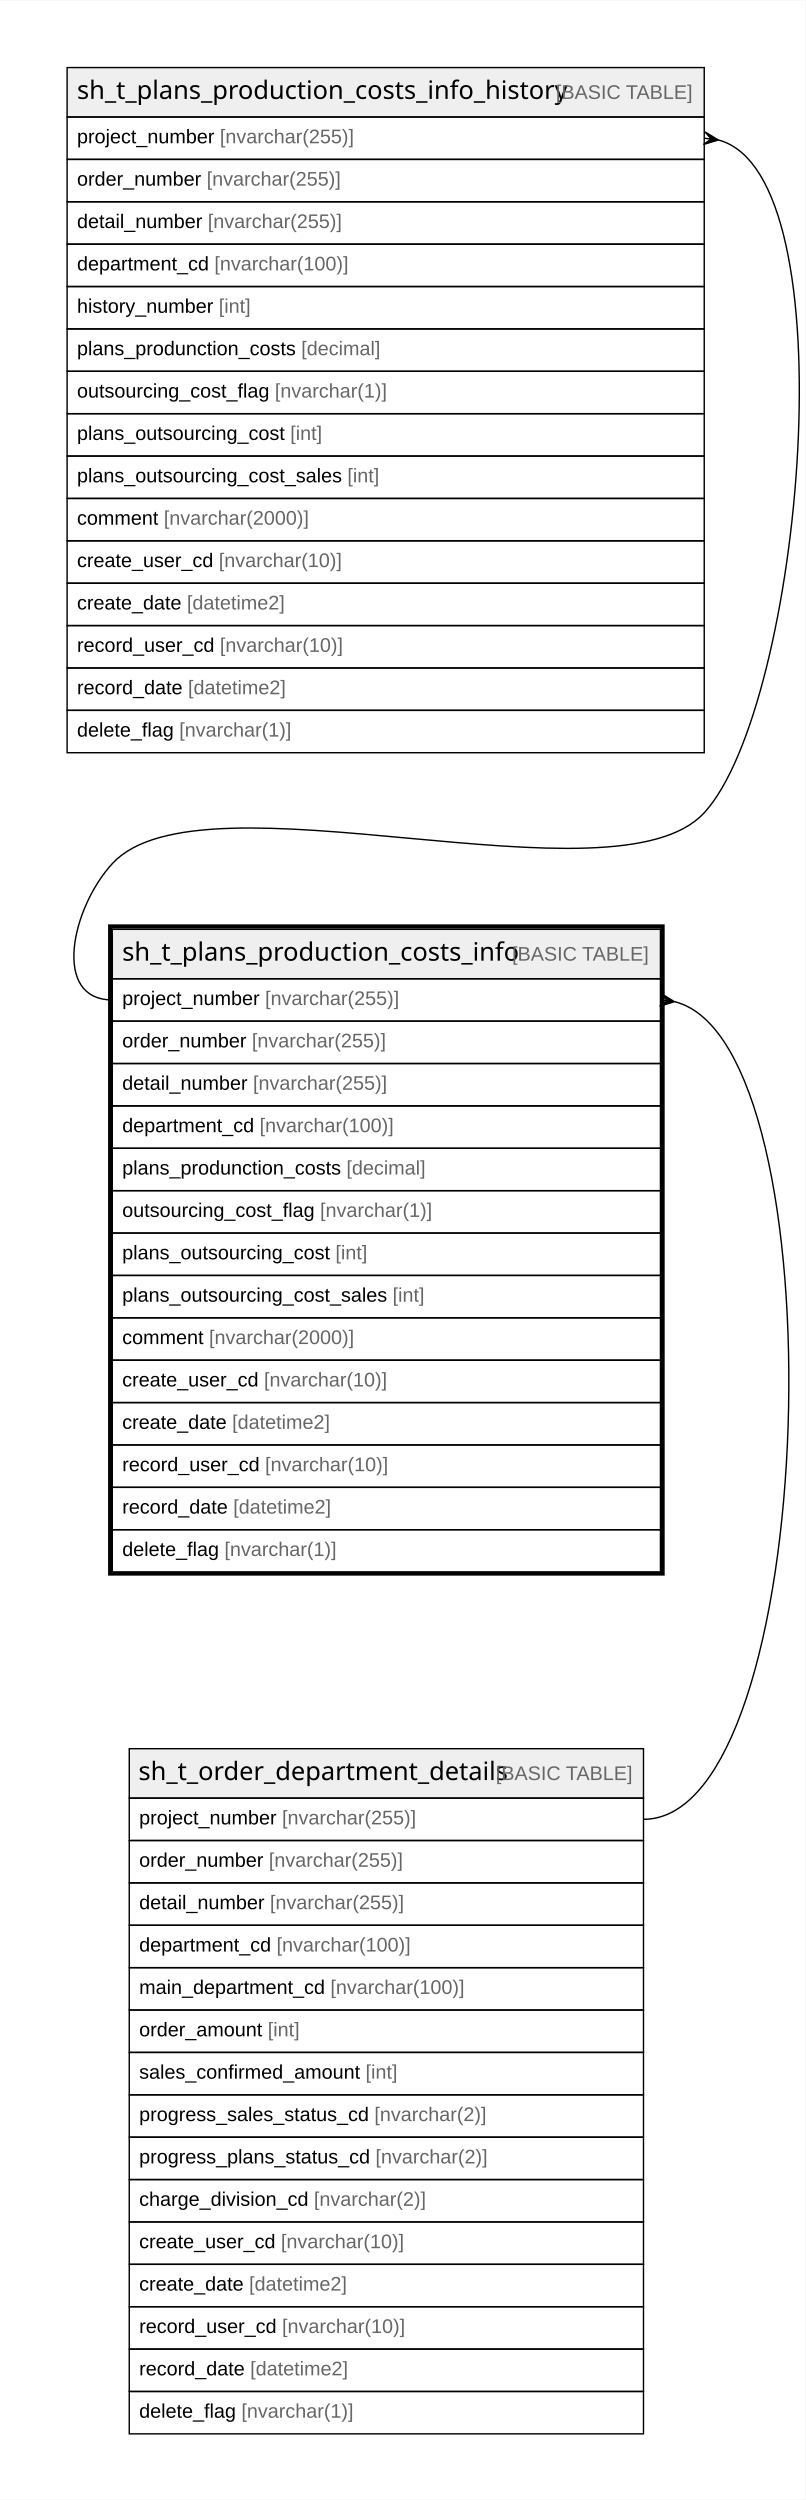
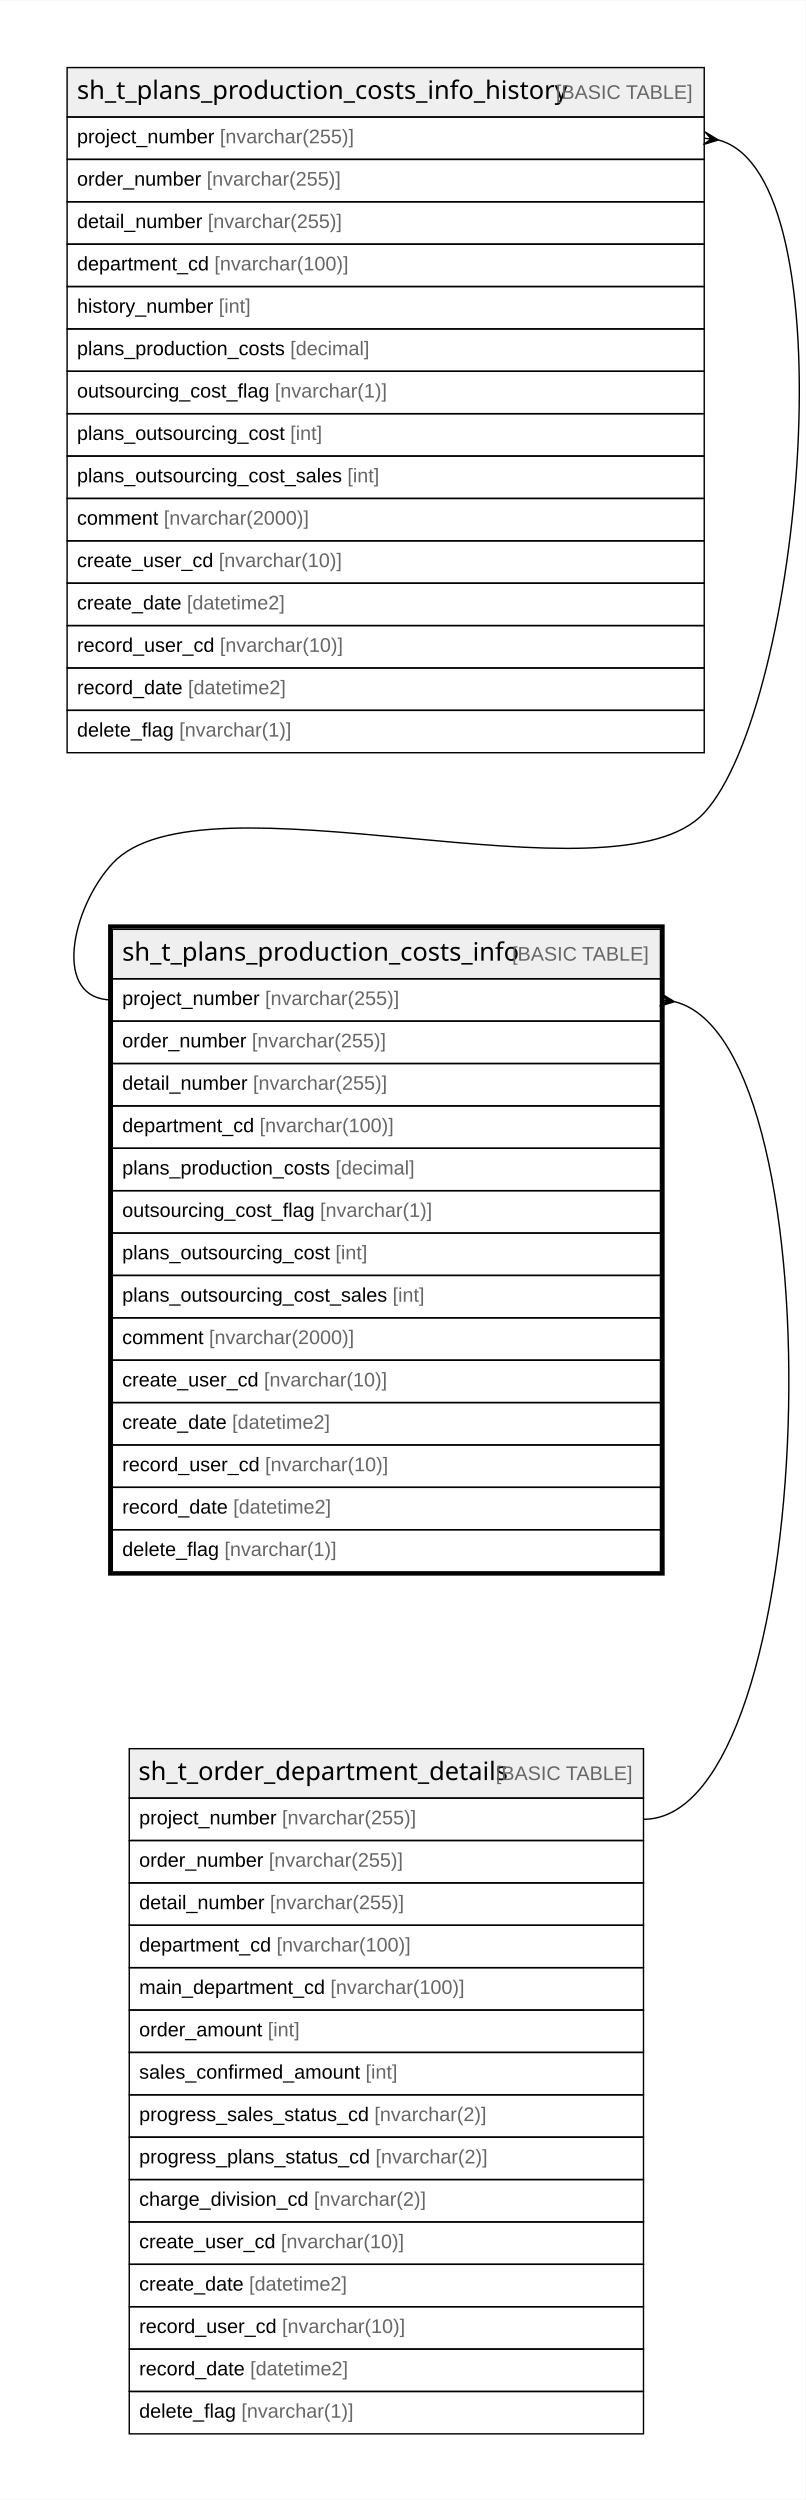
<svg xmlns="http://www.w3.org/2000/svg" width="570pt" height="1769pt" viewBox="0.00 0.00 570.21 1769.00">
  <g id="graph0" class="graph" transform="scale(1 1) rotate(0) translate(4 1765)">
    <polygon fill="#ffffff" stroke="transparent" points="-4,4 -4,-1765 566.206,-1765 566.206,4 -4,4" />
    <g id="node1" class="node">
      <polygon fill="#efefef" stroke="transparent" points="75.5,-1072.5 75.5,-1107.5 463.5,-1107.5 463.5,-1072.5 75.5,-1072.5" />
      <polygon fill="none" stroke="#000000" points="75.5,-1072.5 75.5,-1107.5 463.5,-1107.5 463.5,-1072.5 75.5,-1072.5" />
      <text text-anchor="start" x="82.495" y="-1085.3" font-family="Arial Bold" font-size="18.00" fill="#000000">sh_t_plans_production_costs_info</text>
      <text text-anchor="start" x="354.59" y="-1085.3" font-family="Arial" font-size="14.00" fill="#000000"> </text>
      <text text-anchor="start" x="358.481" y="-1085.3" font-family="Arial" font-size="14.00" fill="#666666">[BASIC TABLE]</text>
      <polygon fill="none" stroke="#000000" points="75.5,-1042.5 75.5,-1072.5 463.5,-1072.5 463.5,-1042.5 75.5,-1042.5" />
      <text text-anchor="start" x="82.5" y="-1053.9" font-family="Arial" font-size="14.00" fill="#000000">project_number </text>
      <text text-anchor="start" x="183.63" y="-1053.9" font-family="Arial" font-size="14.00" fill="#666666">[nvarchar(255)]</text>
      <polygon fill="none" stroke="#000000" points="75.5,-1012.5 75.5,-1042.5 463.5,-1042.5 463.5,-1012.5 75.5,-1012.5" />
      <text text-anchor="start" x="82.5" y="-1023.9" font-family="Arial" font-size="14.00" fill="#000000">order_number </text>
      <text text-anchor="start" x="174.294" y="-1023.9" font-family="Arial" font-size="14.00" fill="#666666">[nvarchar(255)]</text>
      <polygon fill="none" stroke="#000000" points="75.5,-982.5 75.5,-1012.5 463.5,-1012.5 463.5,-982.5 75.5,-982.5" />
      <text text-anchor="start" x="82.5" y="-993.9" font-family="Arial" font-size="14.00" fill="#000000">detail_number </text>
      <text text-anchor="start" x="175.076" y="-993.9" font-family="Arial" font-size="14.00" fill="#666666">[nvarchar(255)]</text>
      <polygon fill="none" stroke="#000000" points="75.5,-952.5 75.5,-982.5 463.5,-982.5 463.5,-952.5 75.5,-952.5" />
      <text text-anchor="start" x="82.5" y="-963.9" font-family="Arial" font-size="14.00" fill="#000000">department_cd </text>
      <text text-anchor="start" x="179.754" y="-963.9" font-family="Arial" font-size="14.00" fill="#666666">[nvarchar(100)]</text>
      <polygon fill="none" stroke="#000000" points="75.5,-922.5 75.5,-952.5 463.5,-952.5 463.5,-922.5 75.5,-922.5" />
-       <text text-anchor="start" x="82.5" y="-933.9" font-family="Arial" font-size="14.00" fill="#000000">plans_produnction_costs </text>
-       <text text-anchor="start" x="241.219" y="-933.9" font-family="Arial" font-size="14.00" fill="#666666">[decimal]</text>
+       <text text-anchor="start" x="82.5" y="-933.9" font-family="Arial" font-size="14.00" fill="#000000">plans_production_costs </text>
+       <text text-anchor="start" x="233.437" y="-933.9" font-family="Arial" font-size="14.00" fill="#666666">[decimal]</text>
      <polygon fill="none" stroke="#000000" points="75.5,-892.5 75.5,-922.5 463.5,-922.5 463.5,-892.5 75.5,-892.5" />
      <text text-anchor="start" x="82.5" y="-903.9" font-family="Arial" font-size="14.00" fill="#000000">outsourcing_cost_flag </text>
      <text text-anchor="start" x="222.545" y="-903.9" font-family="Arial" font-size="14.00" fill="#666666">[nvarchar(1)]</text>
      <polygon fill="none" stroke="#000000" points="75.5,-862.5 75.5,-892.5 463.5,-892.5 463.5,-862.5 75.5,-862.5" />
      <text text-anchor="start" x="82.5" y="-873.9" font-family="Arial" font-size="14.00" fill="#000000">plans_outsourcing_cost </text>
      <text text-anchor="start" x="233.437" y="-873.9" font-family="Arial" font-size="14.00" fill="#666666">[int]</text>
      <polygon fill="none" stroke="#000000" points="75.5,-832.5 75.5,-862.5 463.5,-862.5 463.5,-832.5 75.5,-832.5" />
      <text text-anchor="start" x="82.5" y="-843.9" font-family="Arial" font-size="14.00" fill="#000000">plans_outsourcing_cost_sales </text>
      <text text-anchor="start" x="273.891" y="-843.9" font-family="Arial" font-size="14.00" fill="#666666">[int]</text>
      <polygon fill="none" stroke="#000000" points="75.5,-802.5 75.5,-832.5 463.5,-832.5 463.5,-802.5 75.5,-802.5" />
      <text text-anchor="start" x="82.5" y="-813.9" font-family="Arial" font-size="14.00" fill="#000000">comment </text>
      <text text-anchor="start" x="143.95" y="-813.9" font-family="Arial" font-size="14.00" fill="#666666">[nvarchar(2000)]</text>
      <polygon fill="none" stroke="#000000" points="75.5,-772.5 75.5,-802.5 463.5,-802.5 463.5,-772.5 75.5,-772.5" />
      <text text-anchor="start" x="82.5" y="-783.9" font-family="Arial" font-size="14.00" fill="#000000">create_user_cd </text>
      <text text-anchor="start" x="182.863" y="-783.9" font-family="Arial" font-size="14.00" fill="#666666">[nvarchar(10)]</text>
      <polygon fill="none" stroke="#000000" points="75.5,-742.5 75.5,-772.5 463.5,-772.5 463.5,-742.5 75.5,-742.5" />
      <text text-anchor="start" x="82.5" y="-753.9" font-family="Arial" font-size="14.00" fill="#000000">create_date </text>
      <text text-anchor="start" x="160.311" y="-753.9" font-family="Arial" font-size="14.00" fill="#666666">[datetime2]</text>
      <polygon fill="none" stroke="#000000" points="75.5,-712.5 75.5,-742.5 463.5,-742.5 463.5,-712.5 75.5,-712.5" />
      <text text-anchor="start" x="82.5" y="-723.9" font-family="Arial" font-size="14.00" fill="#000000">record_user_cd </text>
      <text text-anchor="start" x="183.633" y="-723.9" font-family="Arial" font-size="14.00" fill="#666666">[nvarchar(10)]</text>
      <polygon fill="none" stroke="#000000" points="75.5,-682.5 75.5,-712.5 463.5,-712.5 463.5,-682.5 75.5,-682.5" />
      <text text-anchor="start" x="82.5" y="-693.9" font-family="Arial" font-size="14.00" fill="#000000">record_date </text>
      <text text-anchor="start" x="161.081" y="-693.9" font-family="Arial" font-size="14.00" fill="#666666">[datetime2]</text>
      <polygon fill="none" stroke="#000000" points="75.5,-652.5 75.5,-682.5 463.5,-682.5 463.5,-652.5 75.5,-652.5" />
      <text text-anchor="start" x="82.5" y="-663.9" font-family="Arial" font-size="14.00" fill="#000000">delete_flag </text>
      <text text-anchor="start" x="154.863" y="-663.9" font-family="Arial" font-size="14.00" fill="#666666">[nvarchar(1)]</text>
      <polygon fill="none" stroke="#000000" stroke-width="3" points="74,-651.5 74,-1109.5 465,-1109.5 465,-651.5 74,-651.5" />
    </g>
    <g id="node2" class="node">
      <polygon fill="#efefef" stroke="transparent" points="87.5,-492.5 87.5,-527.5 451.5,-527.5 451.5,-492.5 87.5,-492.5" />
      <polygon fill="none" stroke="#000000" points="87.5,-492.5 87.5,-527.5 451.5,-527.5 451.5,-492.5 87.5,-492.5" />
      <text text-anchor="start" x="94.007" y="-505.3" font-family="Arial Bold" font-size="18.00" fill="#000000">sh_t_order_department_details</text>
      <text text-anchor="start" x="343.079" y="-505.3" font-family="Arial" font-size="14.00" fill="#000000"> </text>
      <text text-anchor="start" x="346.969" y="-505.3" font-family="Arial" font-size="14.00" fill="#666666">[BASIC TABLE]</text>
      <polygon fill="none" stroke="#000000" points="87.5,-462.5 87.5,-492.5 451.5,-492.5 451.5,-462.5 87.5,-462.5" />
      <text text-anchor="start" x="94.5" y="-473.9" font-family="Arial" font-size="14.00" fill="#000000">project_number </text>
      <text text-anchor="start" x="195.63" y="-473.9" font-family="Arial" font-size="14.00" fill="#666666">[nvarchar(255)]</text>
      <polygon fill="none" stroke="#000000" points="87.5,-432.5 87.5,-462.5 451.5,-462.5 451.5,-432.5 87.5,-432.5" />
      <text text-anchor="start" x="94.5" y="-443.9" font-family="Arial" font-size="14.00" fill="#000000">order_number </text>
      <text text-anchor="start" x="186.294" y="-443.9" font-family="Arial" font-size="14.00" fill="#666666">[nvarchar(255)]</text>
      <polygon fill="none" stroke="#000000" points="87.5,-402.5 87.5,-432.5 451.5,-432.5 451.5,-402.5 87.5,-402.5" />
      <text text-anchor="start" x="94.5" y="-413.9" font-family="Arial" font-size="14.00" fill="#000000">detail_number </text>
      <text text-anchor="start" x="187.076" y="-413.9" font-family="Arial" font-size="14.00" fill="#666666">[nvarchar(255)]</text>
      <polygon fill="none" stroke="#000000" points="87.5,-372.5 87.5,-402.5 451.5,-402.5 451.5,-372.5 87.5,-372.5" />
      <text text-anchor="start" x="94.5" y="-383.9" font-family="Arial" font-size="14.00" fill="#000000">department_cd </text>
      <text text-anchor="start" x="191.754" y="-383.9" font-family="Arial" font-size="14.00" fill="#666666">[nvarchar(100)]</text>
      <polygon fill="none" stroke="#000000" points="87.5,-342.5 87.5,-372.5 451.5,-372.5 451.5,-342.5 87.5,-342.5" />
      <text text-anchor="start" x="94.5" y="-353.9" font-family="Arial" font-size="14.00" fill="#000000">main_department_cd </text>
      <text text-anchor="start" x="229.869" y="-353.9" font-family="Arial" font-size="14.00" fill="#666666">[nvarchar(100)]</text>
      <polygon fill="none" stroke="#000000" points="87.5,-312.5 87.5,-342.5 451.5,-342.5 451.5,-312.5 87.5,-312.5" />
      <text text-anchor="start" x="94.5" y="-323.9" font-family="Arial" font-size="14.00" fill="#000000">order_amount </text>
      <text text-anchor="start" x="185.524" y="-323.9" font-family="Arial" font-size="14.00" fill="#666666">[int]</text>
      <polygon fill="none" stroke="#000000" points="87.5,-282.5 87.5,-312.5 451.5,-312.5 451.5,-282.5 87.5,-282.5" />
      <text text-anchor="start" x="94.5" y="-293.9" font-family="Arial" font-size="14.00" fill="#000000">sales_confirmed_amount </text>
      <text text-anchor="start" x="254.758" y="-293.9" font-family="Arial" font-size="14.00" fill="#666666">[int]</text>
      <polygon fill="none" stroke="#000000" points="87.5,-252.5 87.5,-282.5 451.5,-282.5 451.5,-252.5 87.5,-252.5" />
      <text text-anchor="start" x="94.5" y="-263.9" font-family="Arial" font-size="14.00" fill="#000000">progress_sales_status_cd </text>
      <text text-anchor="start" x="260.991" y="-263.9" font-family="Arial" font-size="14.00" fill="#666666">[nvarchar(2)]</text>
      <polygon fill="none" stroke="#000000" points="87.5,-222.5 87.5,-252.5 451.5,-252.5 451.5,-222.5 87.5,-222.5" />
      <text text-anchor="start" x="94.5" y="-233.9" font-family="Arial" font-size="14.00" fill="#000000">progress_plans_status_cd </text>
      <text text-anchor="start" x="261.773" y="-233.9" font-family="Arial" font-size="14.00" fill="#666666">[nvarchar(2)]</text>
      <polygon fill="none" stroke="#000000" points="87.5,-192.5 87.5,-222.5 451.5,-222.5 451.5,-192.5 87.5,-192.5" />
      <text text-anchor="start" x="94.5" y="-203.9" font-family="Arial" font-size="14.00" fill="#000000">charge_division_cd </text>
      <text text-anchor="start" x="218.197" y="-203.9" font-family="Arial" font-size="14.00" fill="#666666">[nvarchar(2)]</text>
      <polygon fill="none" stroke="#000000" points="87.5,-162.5 87.5,-192.5 451.5,-192.5 451.5,-162.5 87.5,-162.5" />
      <text text-anchor="start" x="94.5" y="-173.9" font-family="Arial" font-size="14.00" fill="#000000">create_user_cd </text>
      <text text-anchor="start" x="194.863" y="-173.9" font-family="Arial" font-size="14.00" fill="#666666">[nvarchar(10)]</text>
      <polygon fill="none" stroke="#000000" points="87.5,-132.5 87.5,-162.5 451.5,-162.5 451.5,-132.5 87.5,-132.5" />
      <text text-anchor="start" x="94.5" y="-143.9" font-family="Arial" font-size="14.00" fill="#000000">create_date </text>
      <text text-anchor="start" x="172.311" y="-143.9" font-family="Arial" font-size="14.00" fill="#666666">[datetime2]</text>
      <polygon fill="none" stroke="#000000" points="87.5,-102.5 87.5,-132.5 451.5,-132.5 451.5,-102.5 87.5,-102.5" />
      <text text-anchor="start" x="94.5" y="-113.9" font-family="Arial" font-size="14.00" fill="#000000">record_user_cd </text>
      <text text-anchor="start" x="195.633" y="-113.9" font-family="Arial" font-size="14.00" fill="#666666">[nvarchar(10)]</text>
      <polygon fill="none" stroke="#000000" points="87.5,-72.5 87.5,-102.5 451.5,-102.5 451.5,-72.5 87.5,-72.5" />
      <text text-anchor="start" x="94.5" y="-83.9" font-family="Arial" font-size="14.00" fill="#000000">record_date </text>
      <text text-anchor="start" x="173.081" y="-83.9" font-family="Arial" font-size="14.00" fill="#666666">[datetime2]</text>
      <polygon fill="none" stroke="#000000" points="87.5,-42.5 87.5,-72.5 451.5,-72.5 451.5,-42.5 87.5,-42.5" />
      <text text-anchor="start" x="94.5" y="-53.9" font-family="Arial" font-size="14.00" fill="#000000">delete_flag </text>
      <text text-anchor="start" x="166.863" y="-53.9" font-family="Arial" font-size="14.00" fill="#666666">[nvarchar(1)]</text>
    </g>
    <g id="edge1" class="edge">
      <path fill="none" stroke="#000000" d="M473.76,-1056.223C591.673,-1026.215 576.891,-477.5 451.5,-477.5" />
      <polygon fill="#000000" stroke="#000000" points="473.423,-1056.264 462.944,-1053.034 468.462,-1056.882 463.5,-1057.5 463.5,-1057.5 463.5,-1057.5 468.462,-1056.882 464.056,-1061.966 473.423,-1056.264 473.423,-1056.264" />
    </g>
    <g id="node3" class="node">
      <polygon fill="#efefef" stroke="transparent" points="43.5,-1682.5 43.5,-1717.5 494.5,-1717.5 494.5,-1682.5 43.5,-1682.5" />
      <polygon fill="none" stroke="#000000" points="43.5,-1682.5 43.5,-1717.5 494.5,-1717.5 494.5,-1682.5 43.5,-1682.5" />
      <text text-anchor="start" x="50.492" y="-1695.3" font-family="Arial Bold" font-size="18.00" fill="#000000">sh_t_plans_production_costs_info_history</text>
      <text text-anchor="start" x="385.594" y="-1695.3" font-family="Arial" font-size="14.00" fill="#000000"> </text>
      <text text-anchor="start" x="389.485" y="-1695.3" font-family="Arial" font-size="14.00" fill="#666666">[BASIC TABLE]</text>
      <polygon fill="none" stroke="#000000" points="43.5,-1652.5 43.5,-1682.5 494.5,-1682.5 494.5,-1652.5 43.5,-1652.5" />
      <text text-anchor="start" x="50.5" y="-1663.9" font-family="Arial" font-size="14.00" fill="#000000">project_number </text>
      <text text-anchor="start" x="151.63" y="-1663.9" font-family="Arial" font-size="14.00" fill="#666666">[nvarchar(255)]</text>
      <polygon fill="none" stroke="#000000" points="43.5,-1622.5 43.5,-1652.5 494.5,-1652.5 494.5,-1622.5 43.5,-1622.5" />
      <text text-anchor="start" x="50.5" y="-1633.9" font-family="Arial" font-size="14.00" fill="#000000">order_number </text>
      <text text-anchor="start" x="142.294" y="-1633.9" font-family="Arial" font-size="14.00" fill="#666666">[nvarchar(255)]</text>
      <polygon fill="none" stroke="#000000" points="43.5,-1592.5 43.5,-1622.5 494.5,-1622.5 494.5,-1592.5 43.5,-1592.5" />
      <text text-anchor="start" x="50.5" y="-1603.9" font-family="Arial" font-size="14.00" fill="#000000">detail_number </text>
      <text text-anchor="start" x="143.076" y="-1603.9" font-family="Arial" font-size="14.00" fill="#666666">[nvarchar(255)]</text>
      <polygon fill="none" stroke="#000000" points="43.5,-1562.5 43.5,-1592.5 494.5,-1592.5 494.5,-1562.5 43.5,-1562.5" />
      <text text-anchor="start" x="50.5" y="-1573.9" font-family="Arial" font-size="14.00" fill="#000000">department_cd </text>
      <text text-anchor="start" x="147.754" y="-1573.9" font-family="Arial" font-size="14.00" fill="#666666">[nvarchar(100)]</text>
      <polygon fill="none" stroke="#000000" points="43.5,-1532.5 43.5,-1562.5 494.5,-1562.5 494.5,-1532.5 43.5,-1532.5" />
      <text text-anchor="start" x="50.5" y="-1543.9" font-family="Arial" font-size="14.00" fill="#000000">history_number </text>
      <text text-anchor="start" x="150.848" y="-1543.9" font-family="Arial" font-size="14.00" fill="#666666">[int]</text>
      <polygon fill="none" stroke="#000000" points="43.5,-1502.5 43.5,-1532.5 494.5,-1532.5 494.5,-1502.5 43.5,-1502.5" />
-       <text text-anchor="start" x="50.5" y="-1513.9" font-family="Arial" font-size="14.00" fill="#000000">plans_produnction_costs </text>
-       <text text-anchor="start" x="209.219" y="-1513.9" font-family="Arial" font-size="14.00" fill="#666666">[decimal]</text>
+       <text text-anchor="start" x="50.5" y="-1513.9" font-family="Arial" font-size="14.00" fill="#000000">plans_production_costs </text>
+       <text text-anchor="start" x="201.437" y="-1513.9" font-family="Arial" font-size="14.00" fill="#666666">[decimal]</text>
      <polygon fill="none" stroke="#000000" points="43.5,-1472.5 43.5,-1502.5 494.5,-1502.5 494.5,-1472.5 43.5,-1472.5" />
      <text text-anchor="start" x="50.5" y="-1483.9" font-family="Arial" font-size="14.00" fill="#000000">outsourcing_cost_flag </text>
      <text text-anchor="start" x="190.545" y="-1483.9" font-family="Arial" font-size="14.00" fill="#666666">[nvarchar(1)]</text>
      <polygon fill="none" stroke="#000000" points="43.5,-1442.5 43.5,-1472.5 494.5,-1472.5 494.5,-1442.5 43.5,-1442.5" />
      <text text-anchor="start" x="50.5" y="-1453.9" font-family="Arial" font-size="14.00" fill="#000000">plans_outsourcing_cost </text>
      <text text-anchor="start" x="201.437" y="-1453.9" font-family="Arial" font-size="14.00" fill="#666666">[int]</text>
      <polygon fill="none" stroke="#000000" points="43.5,-1412.5 43.5,-1442.5 494.5,-1442.5 494.5,-1412.5 43.5,-1412.5" />
      <text text-anchor="start" x="50.5" y="-1423.9" font-family="Arial" font-size="14.00" fill="#000000">plans_outsourcing_cost_sales </text>
      <text text-anchor="start" x="241.891" y="-1423.9" font-family="Arial" font-size="14.00" fill="#666666">[int]</text>
      <polygon fill="none" stroke="#000000" points="43.5,-1382.5 43.5,-1412.5 494.5,-1412.5 494.5,-1382.5 43.5,-1382.5" />
      <text text-anchor="start" x="50.5" y="-1393.9" font-family="Arial" font-size="14.00" fill="#000000">comment </text>
      <text text-anchor="start" x="111.95" y="-1393.9" font-family="Arial" font-size="14.00" fill="#666666">[nvarchar(2000)]</text>
      <polygon fill="none" stroke="#000000" points="43.5,-1352.5 43.5,-1382.5 494.5,-1382.5 494.5,-1352.5 43.5,-1352.5" />
      <text text-anchor="start" x="50.5" y="-1363.9" font-family="Arial" font-size="14.00" fill="#000000">create_user_cd </text>
      <text text-anchor="start" x="150.863" y="-1363.9" font-family="Arial" font-size="14.00" fill="#666666">[nvarchar(10)]</text>
      <polygon fill="none" stroke="#000000" points="43.5,-1322.5 43.5,-1352.5 494.5,-1352.5 494.5,-1322.5 43.5,-1322.5" />
      <text text-anchor="start" x="50.5" y="-1333.9" font-family="Arial" font-size="14.00" fill="#000000">create_date </text>
      <text text-anchor="start" x="128.311" y="-1333.9" font-family="Arial" font-size="14.00" fill="#666666">[datetime2]</text>
      <polygon fill="none" stroke="#000000" points="43.5,-1292.5 43.5,-1322.5 494.5,-1322.5 494.5,-1292.5 43.5,-1292.5" />
      <text text-anchor="start" x="50.5" y="-1303.9" font-family="Arial" font-size="14.00" fill="#000000">record_user_cd </text>
      <text text-anchor="start" x="151.633" y="-1303.9" font-family="Arial" font-size="14.00" fill="#666666">[nvarchar(10)]</text>
      <polygon fill="none" stroke="#000000" points="43.5,-1262.5 43.5,-1292.5 494.5,-1292.5 494.5,-1262.5 43.5,-1262.5" />
      <text text-anchor="start" x="50.5" y="-1273.9" font-family="Arial" font-size="14.00" fill="#000000">record_date </text>
      <text text-anchor="start" x="129.081" y="-1273.9" font-family="Arial" font-size="14.00" fill="#666666">[datetime2]</text>
      <polygon fill="none" stroke="#000000" points="43.5,-1232.5 43.5,-1262.5 494.5,-1262.5 494.5,-1232.5 43.5,-1232.5" />
      <text text-anchor="start" x="50.5" y="-1243.9" font-family="Arial" font-size="14.00" fill="#000000">delete_flag </text>
      <text text-anchor="start" x="122.863" y="-1243.9" font-family="Arial" font-size="14.00" fill="#666666">[nvarchar(1)]</text>
    </g>
    <g id="edge2" class="edge">
      <path fill="none" stroke="#000000" d="M504.609,-1666.206C598.288,-1641.336 563.866,-1265.582 494.5,-1190 431.31,-1121.148 138.69,-1222.852 75.5,-1154 46.5,-1122.402 32.611,-1057.5 75.5,-1057.5" />
      <polygon fill="#000000" stroke="#000000" points="504.419,-1666.23 493.928,-1663.036 499.459,-1666.865 494.5,-1667.5 494.5,-1667.5 494.5,-1667.5 499.459,-1666.865 495.072,-1671.964 504.419,-1666.23 504.419,-1666.23" />
    </g>
  </g>
</svg>
